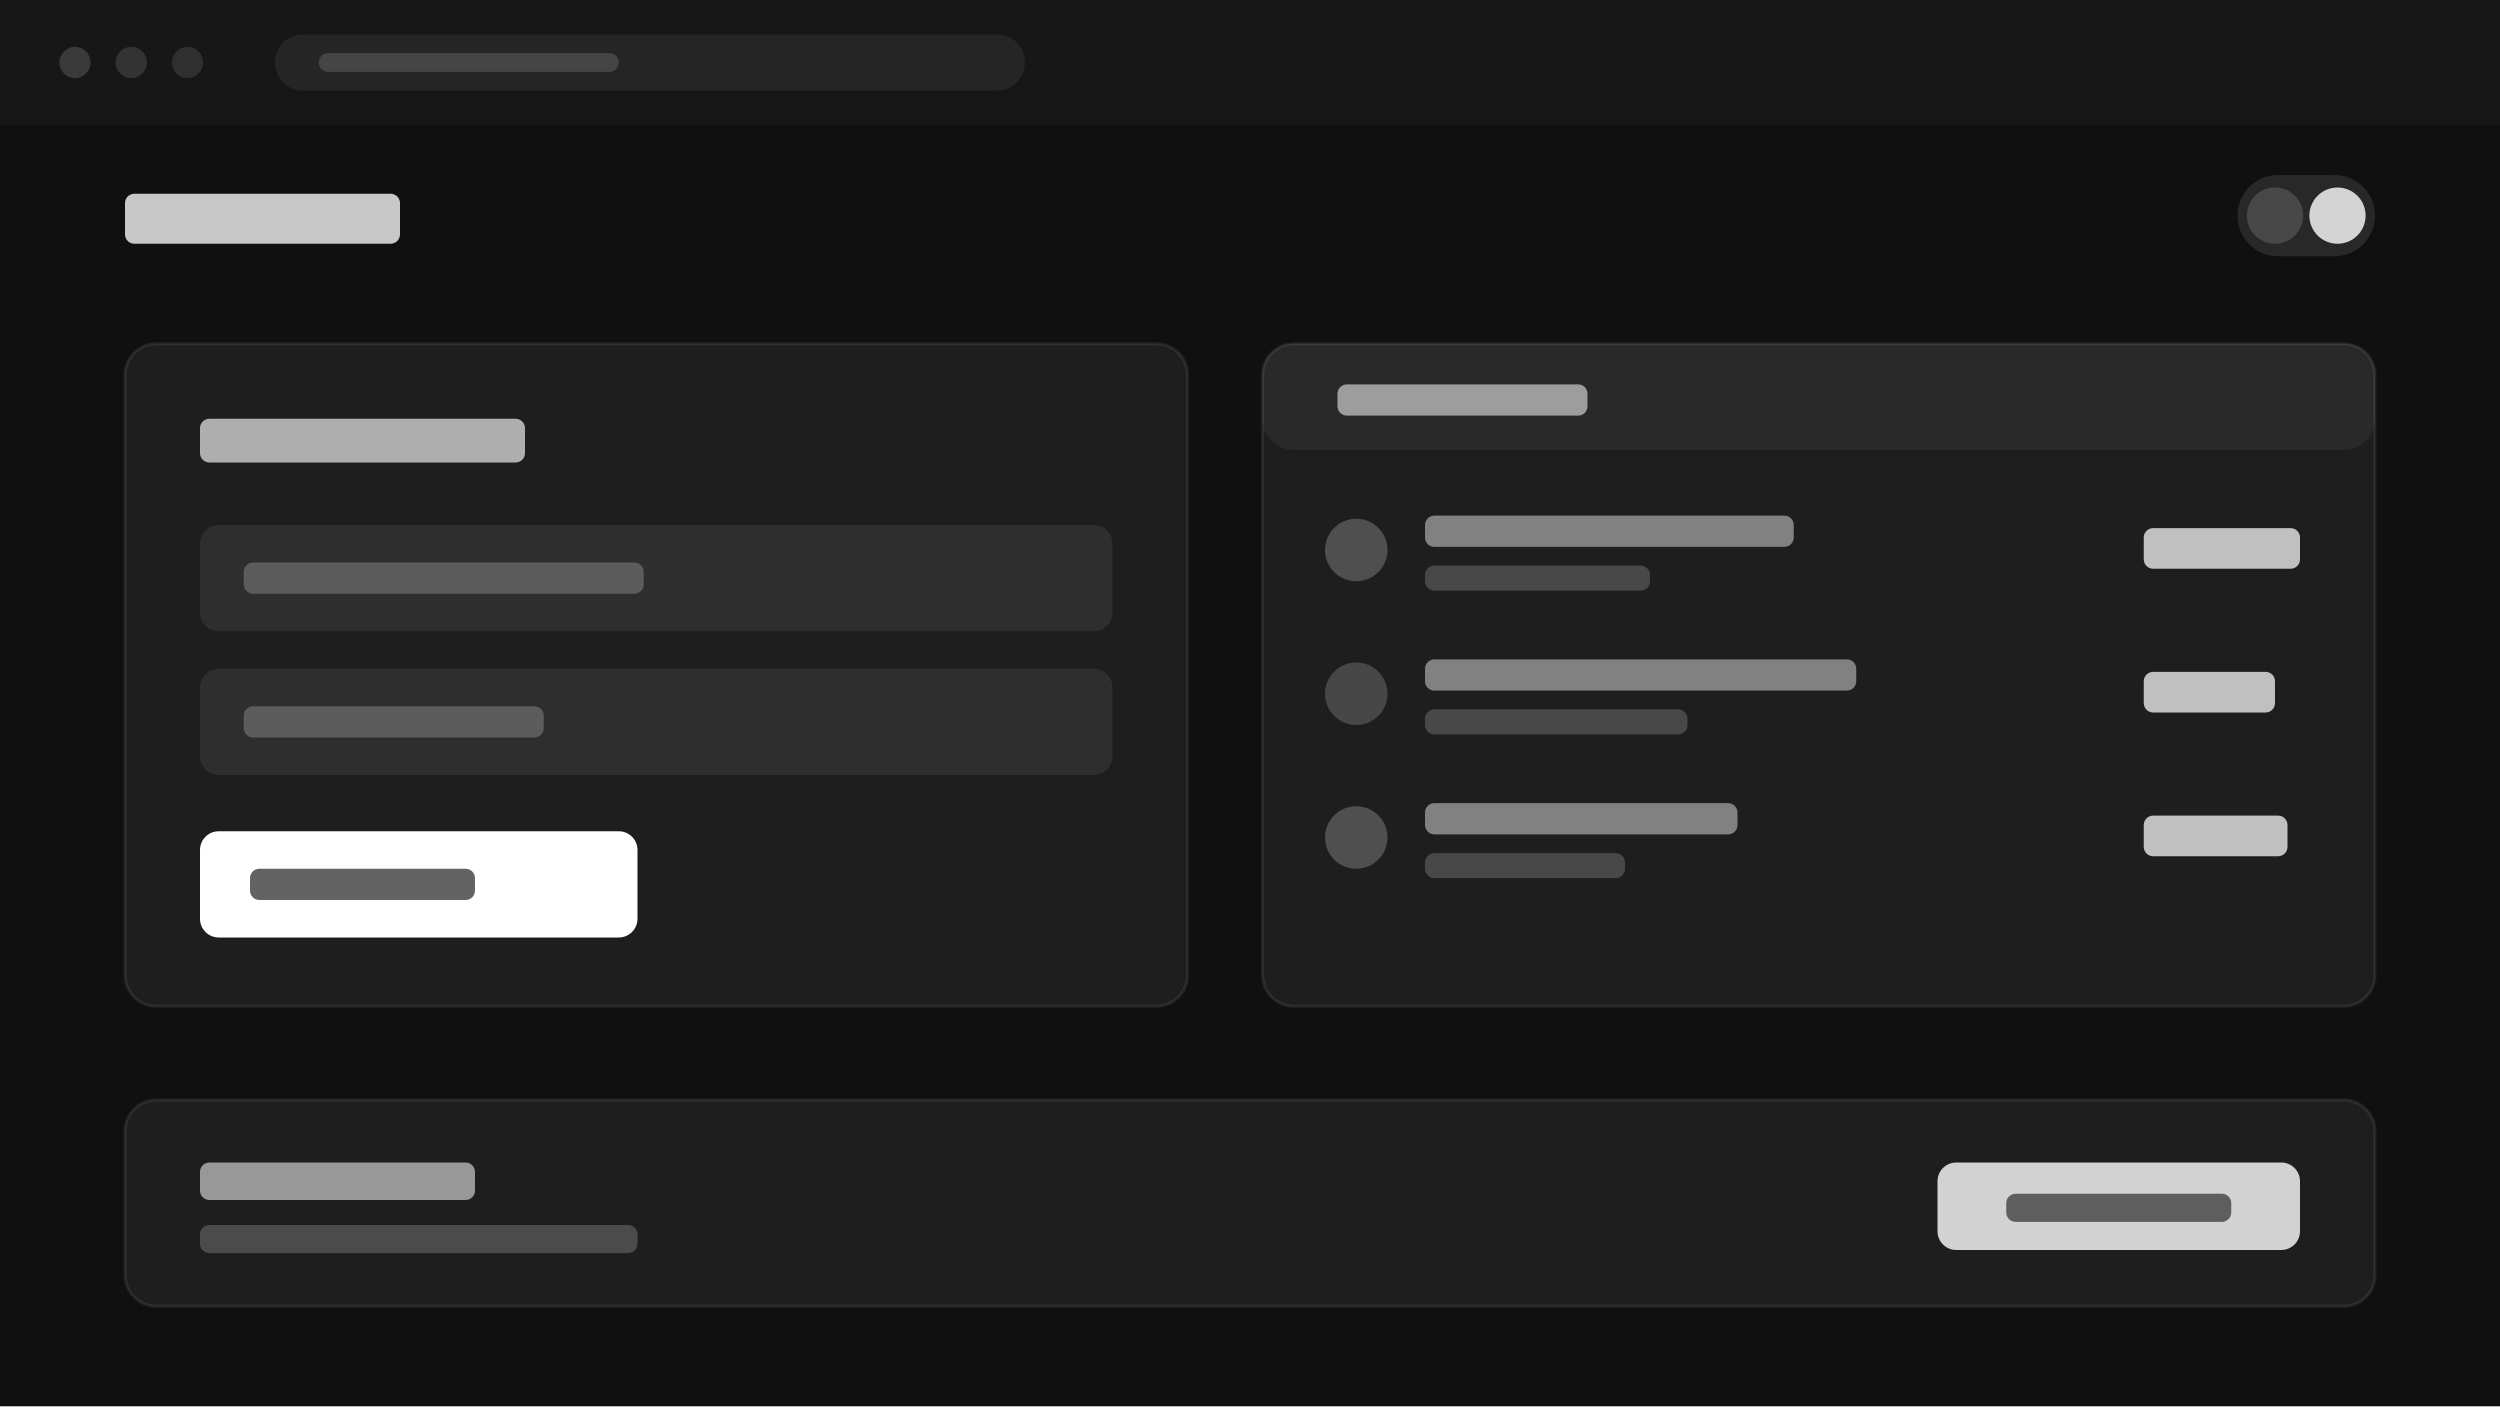
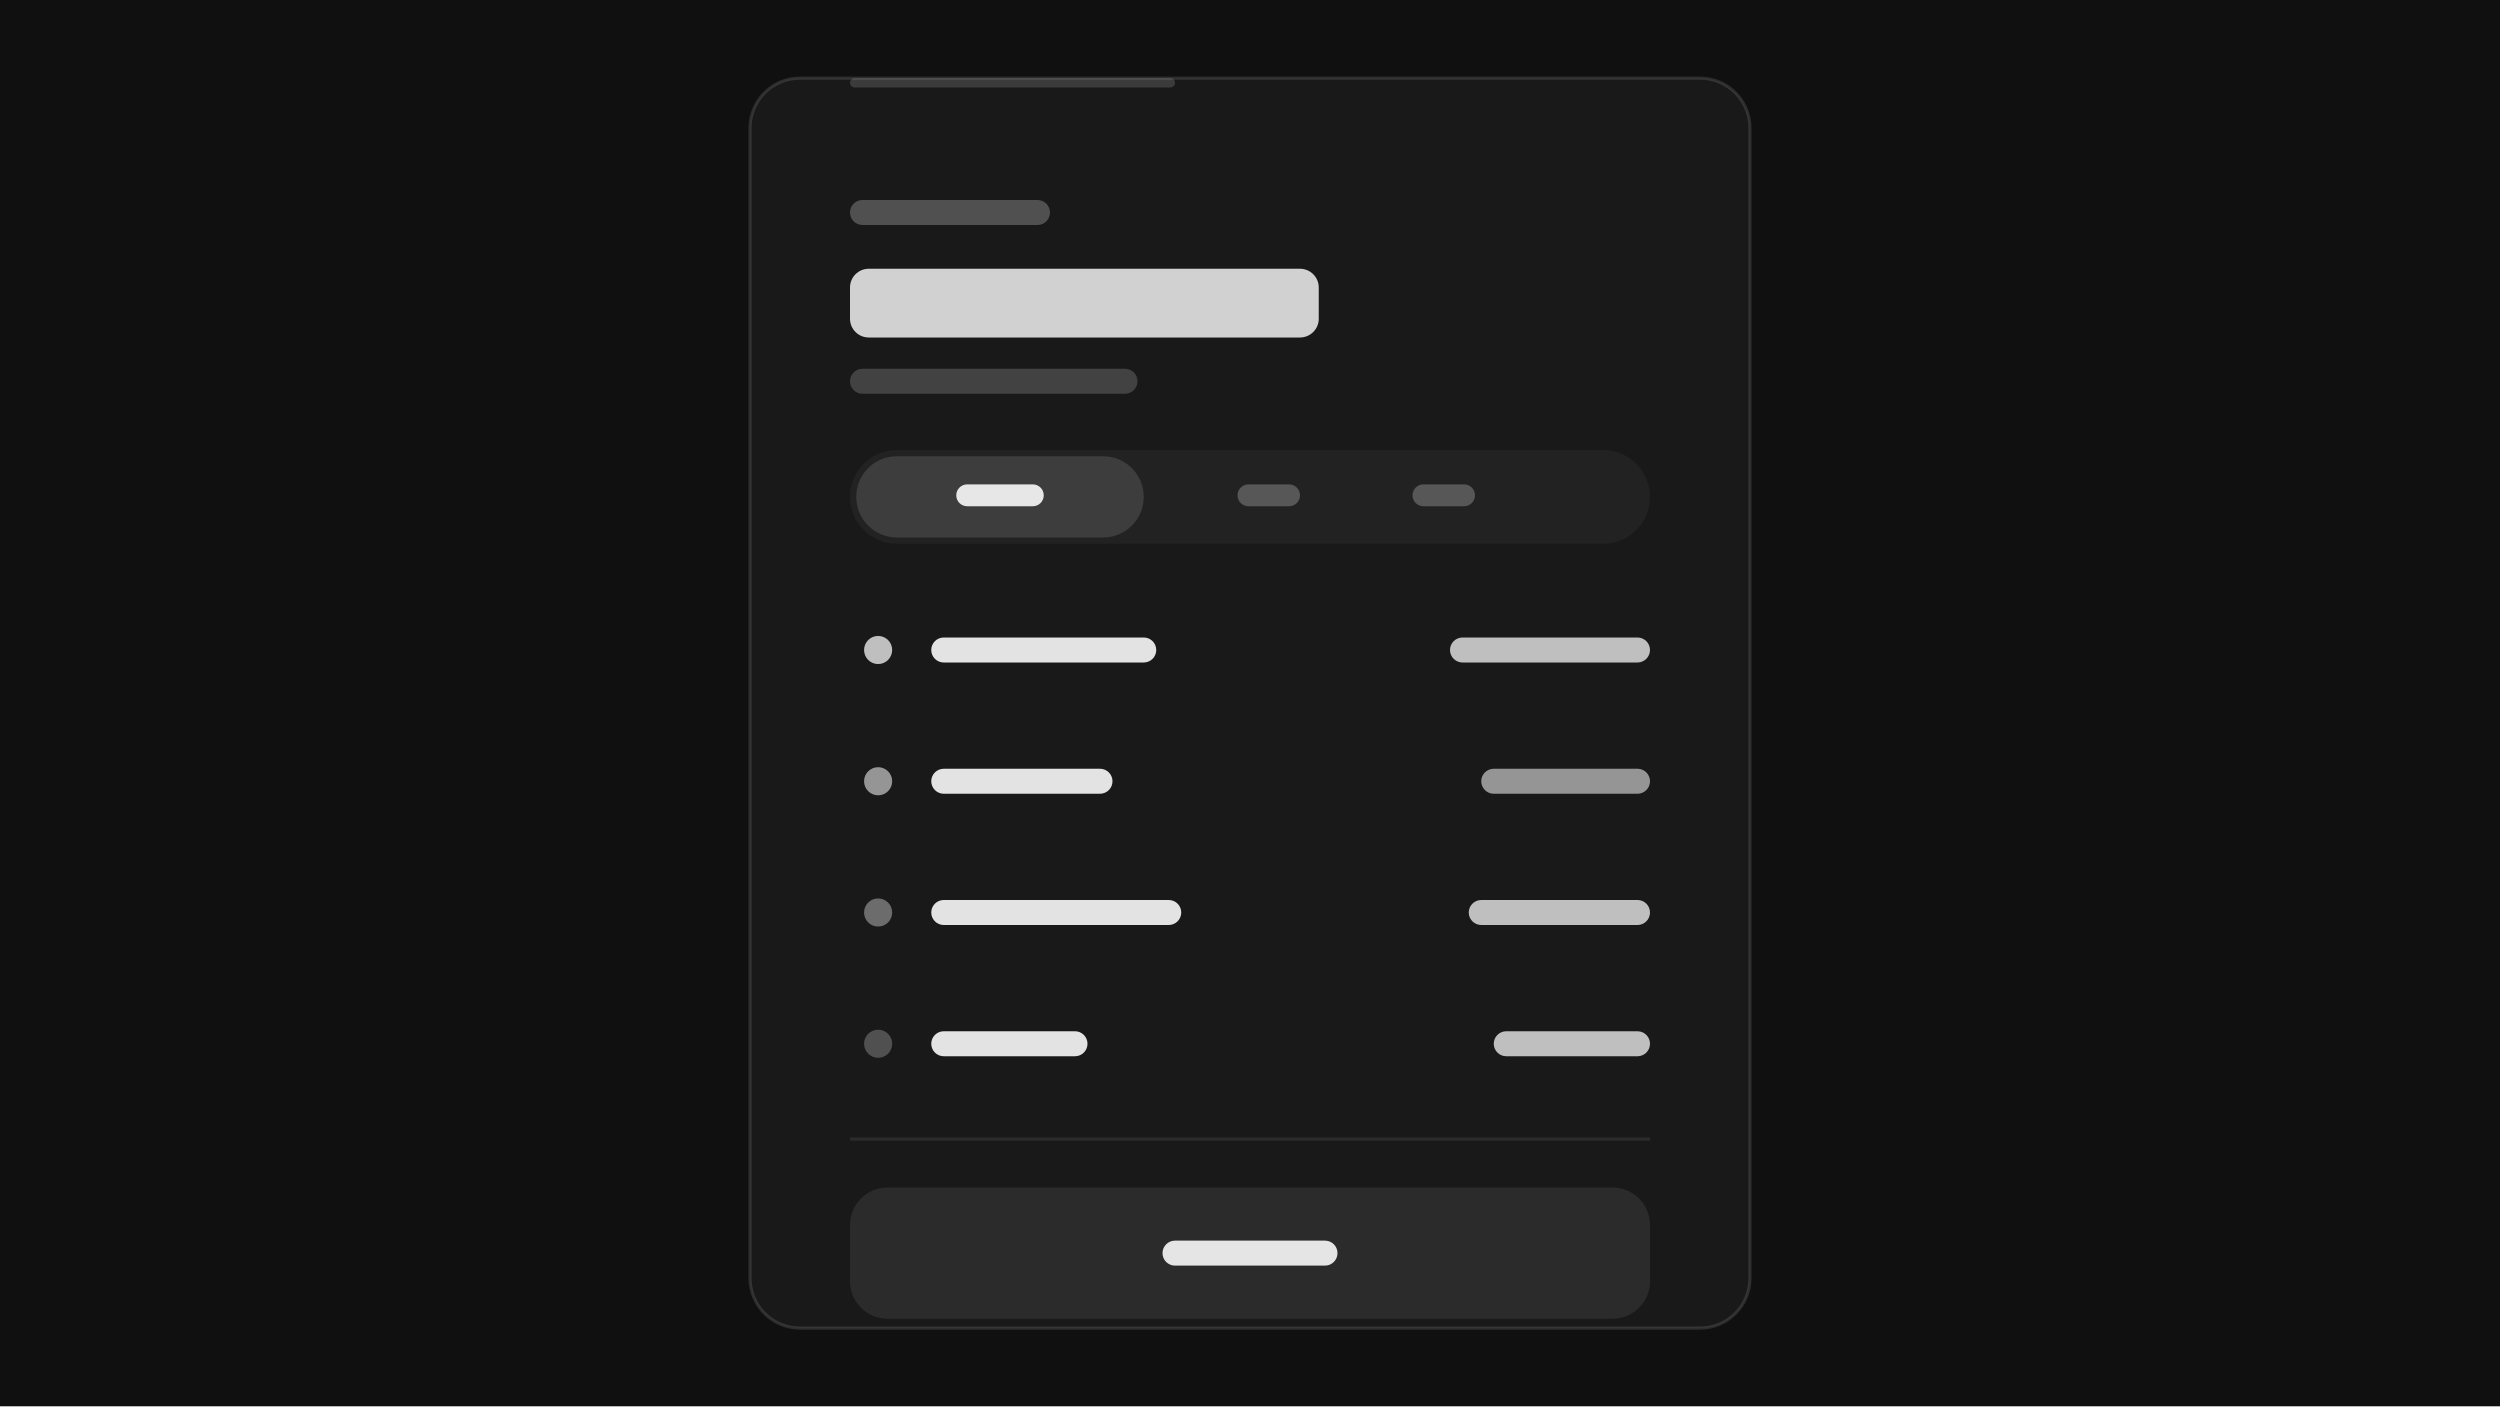
- <svg xmlns="http://www.w3.org/2000/svg" width="800" height="450" viewBox="0 0 800 450" role="img" aria-label="BillApp project preview">
+ <svg xmlns="http://www.w3.org/2000/svg" width="800" height="450" viewBox="0 0 800 450" role="img" aria-label="BillApp 记账应用界面预览">
  <rect width="800" height="450" fill="#101010" />
-   <rect x="0" y="0" width="800" height="40" fill="#ffffff08" />
-   <circle cx="24" cy="20" r="5" fill="#ffffff26" />
-   <circle cx="42" cy="20" r="5" fill="#ffffff1f" />
-   <circle cx="60" cy="20" r="5" fill="#ffffff1a" />
-   <rect x="88" y="11" width="240" height="18" rx="9" fill="#ffffff0f" />
-   <rect x="102" y="17" width="96" height="6" rx="3" fill="#ffffff26" />
-   <rect x="40" y="62" width="88" height="16" rx="3" fill="#ffffffc4" />
-   <rect x="716" y="56" width="44" height="26" rx="13" fill="#ffffff1a" />
-   <circle cx="748" cy="69" r="9" fill="#ffffffcc" />
-   <circle cx="728" cy="69" r="9" fill="#ffffff26" />
-   <rect x="40" y="110" width="340" height="212" rx="10" fill="#ffffff0f" stroke="#ffffff14" />
-   <rect x="64" y="134" width="104" height="14" rx="3" fill="#ffffffa3" />
-   <rect x="64" y="168" width="292" height="34" rx="6" fill="#ffffff12" />
-   <rect x="78" y="180" width="128" height="10" rx="3" fill="#ffffff38" />
-   <rect x="64" y="214" width="292" height="34" rx="6" fill="#ffffff12" />
-   <rect x="78" y="226" width="96" height="10" rx="3" fill="#ffffff38" />
-   <rect x="64" y="266" width="140" height="34" rx="6" fill="#ffffff" />
-   <rect x="80" y="278" width="72" height="10" rx="3" fill="#101010" opacity="0.65" />
-   <rect x="404" y="110" width="356" height="212" rx="10" fill="#ffffff0f" stroke="#ffffff14" />
-   <rect x="404" y="110" width="356" height="34" rx="10" fill="#ffffff0d" />
-   <rect x="428" y="123" width="80" height="10" rx="3" fill="#ffffff8a" />
-   <circle cx="434" cy="176" r="10" fill="#ffffff38" />
-   <rect x="456" y="165" width="118" height="10" rx="3" fill="#ffffff70" />
-   <rect x="456" y="181" width="72" height="8" rx="3" fill="#ffffff30" />
-   <rect x="686" y="169" width="50" height="13" rx="3" fill="#ffffffb8" />
-   <circle cx="434" cy="222" r="10" fill="#ffffff2e" />
-   <rect x="456" y="211" width="138" height="10" rx="3" fill="#ffffff70" />
-   <rect x="456" y="227" width="84" height="8" rx="3" fill="#ffffff30" />
-   <rect x="686" y="215" width="42" height="13" rx="3" fill="#ffffffb8" />
-   <circle cx="434" cy="268" r="10" fill="#ffffff38" />
-   <rect x="456" y="257" width="100" height="10" rx="3" fill="#ffffff70" />
-   <rect x="456" y="273" width="64" height="8" rx="3" fill="#ffffff30" />
-   <rect x="686" y="261" width="46" height="13" rx="3" fill="#ffffffb8" />
-   <rect x="40" y="352" width="720" height="66" rx="10" fill="#ffffff0f" stroke="#ffffff14" />
-   <rect x="64" y="372" width="88" height="12" rx="3" fill="#ffffff8a" />
-   <rect x="64" y="392" width="140" height="9" rx="3" fill="#ffffff33" />
-   <rect x="620" y="372" width="116" height="28" rx="6" fill="#ffffffcc" />
-   <rect x="642" y="382" width="72" height="9" rx="3" fill="#101010" opacity="0.6" />
+   <rect x="240" y="25" width="320" height="400" rx="16" fill="#191919" stroke="#ffffff1f" />
+   <rect x="272" y="25" width="104" height="3" rx="1.5" fill="#ffffff26" />
+   <rect x="272" y="64" width="64" height="8" rx="4" fill="#ffffff3d" />
+   <rect x="272" y="86" width="150" height="22" rx="6" fill="#ffffffcc" />
+   <rect x="272" y="118" width="92" height="8" rx="4" fill="#ffffff2e" />
+   <rect x="272" y="144" width="256" height="30" rx="15" fill="#ffffff0a" />
+   <rect x="274" y="146" width="92" height="26" rx="13" fill="#ffffff1f" />
+   <rect x="306" y="155" width="28" height="7" rx="3.5" fill="#ffffffe0" />
+   <rect x="396" y="155" width="20" height="7" rx="3.5" fill="#ffffff3d" />
+   <rect x="452" y="155" width="20" height="7" rx="3.5" fill="#ffffff3d" />
+   <circle cx="281" cy="208" r="4.5" fill="#ffffffb8" />
+   <rect x="298" y="204" width="72" height="8" rx="4" fill="#ffffffe0" />
+   <rect x="464" y="204" width="64" height="8" rx="4" fill="#ffffffb8" />
+   <circle cx="281" cy="250" r="4.5" fill="#ffffff8a" />
+   <rect x="298" y="246" width="58" height="8" rx="4" fill="#ffffffe0" />
+   <rect x="474" y="246" width="54" height="8" rx="4" fill="#ffffff8a" />
+   <circle cx="281" cy="292" r="4.5" fill="#ffffff5c" />
+   <rect x="298" y="288" width="80" height="8" rx="4" fill="#ffffffe0" />
+   <rect x="470" y="288" width="58" height="8" rx="4" fill="#ffffffb8" />
+   <circle cx="281" cy="334" r="4.5" fill="#ffffff3d" />
+   <rect x="298" y="330" width="50" height="8" rx="4" fill="#ffffffe0" />
+   <rect x="478" y="330" width="50" height="8" rx="4" fill="#ffffffb8" />
+   <rect x="272" y="364" width="256" height="1" fill="#ffffff14" />
+   <rect x="272" y="380" width="256" height="42" rx="12" fill="#ffffff14" />
+   <rect x="372" y="397" width="56" height="8" rx="4" fill="#ffffffe0" />
</svg>
